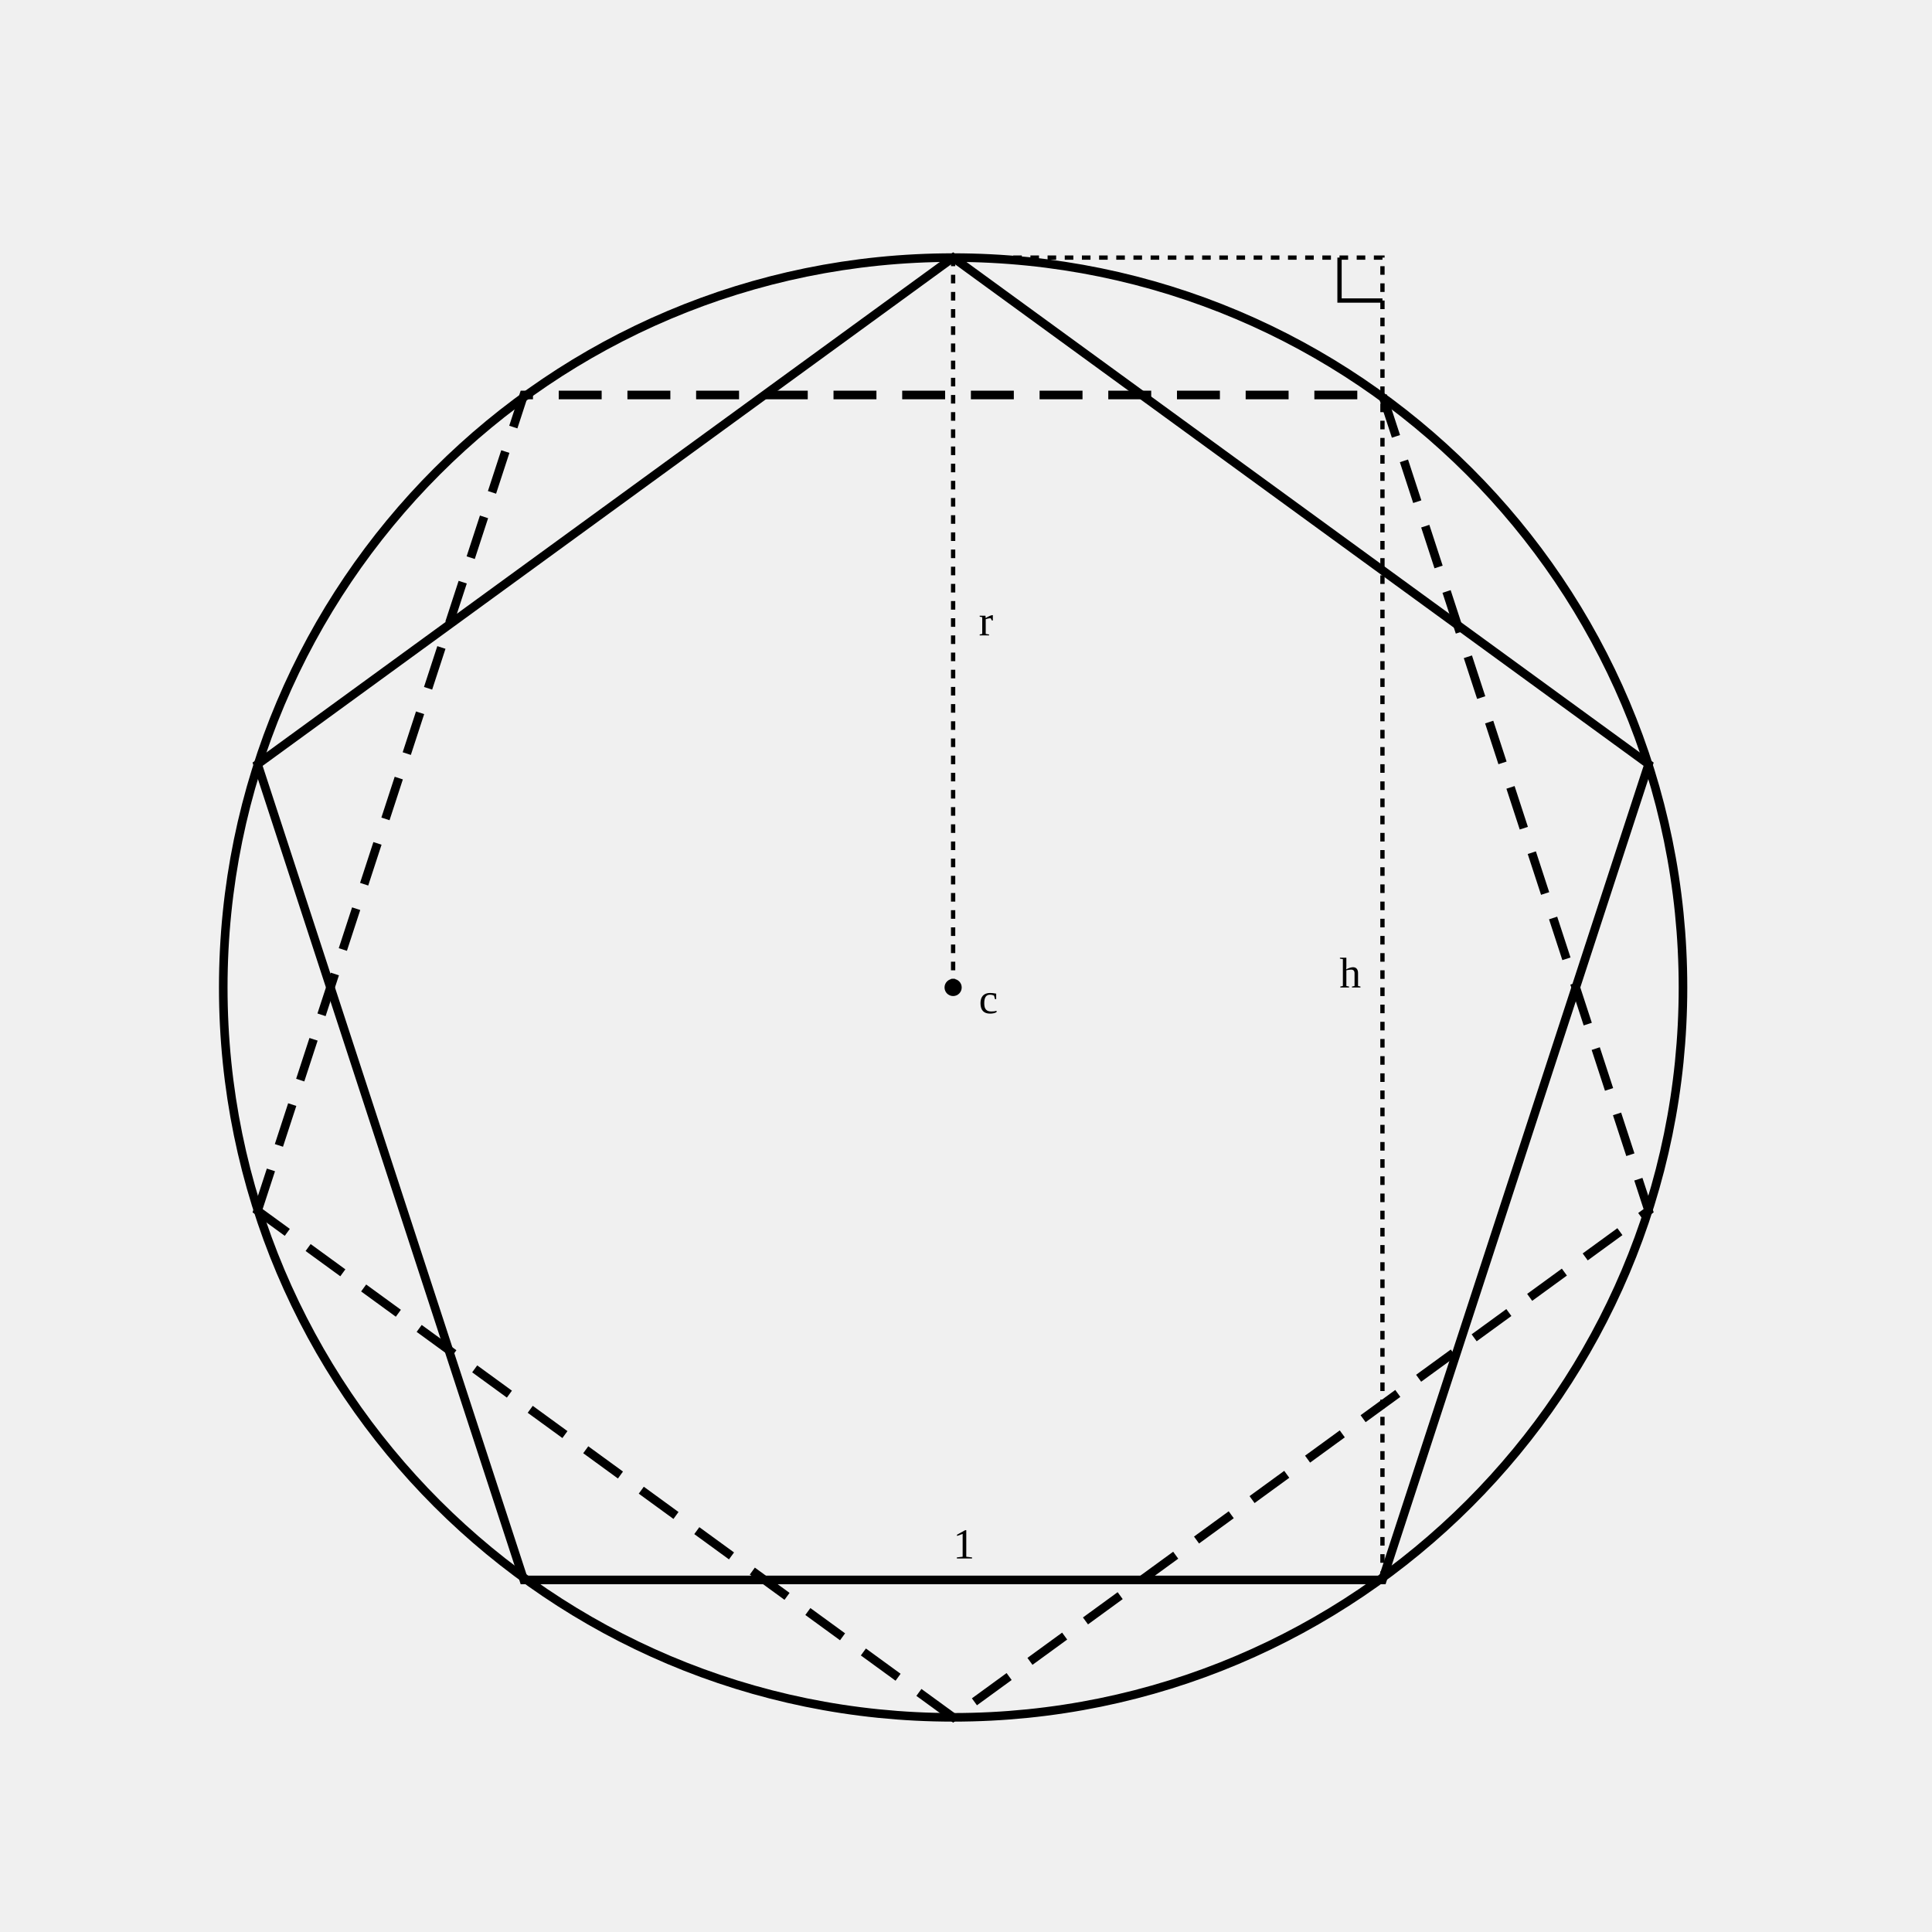
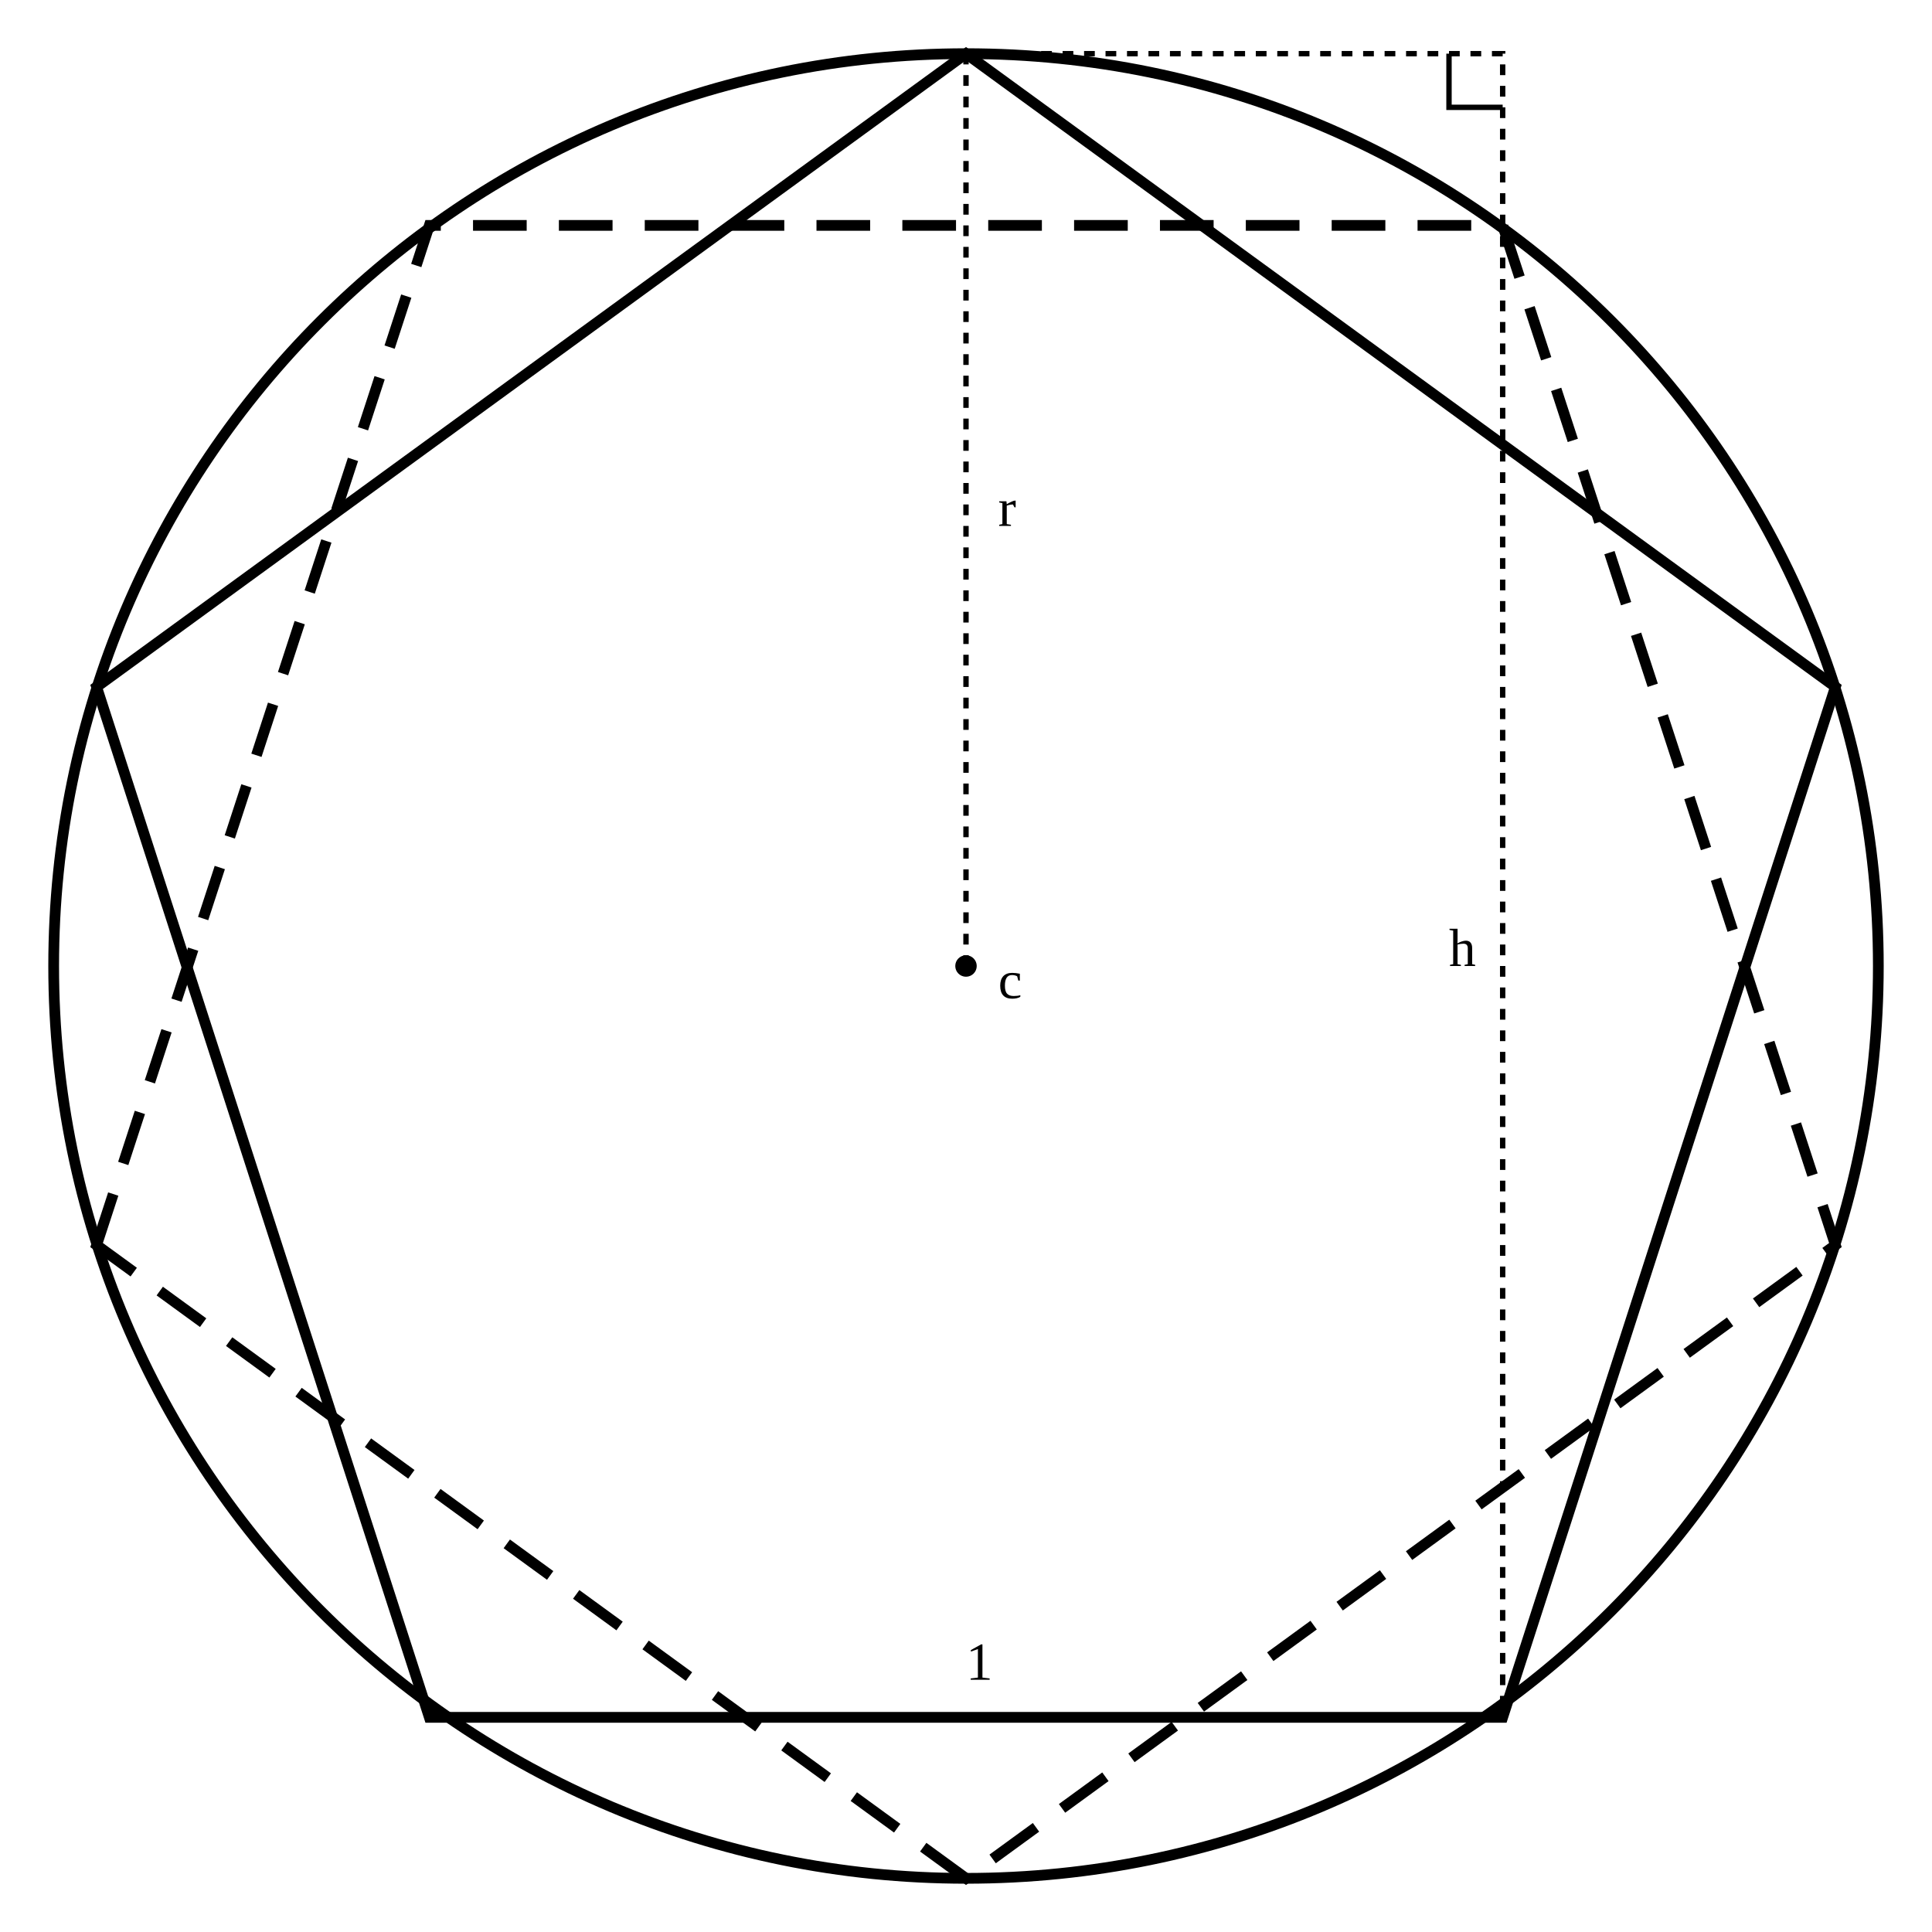
- <svg xmlns="http://www.w3.org/2000/svg" viewBox="-30 -30 225 225">
-   <polygon points="0,59 31,154 131,154 162,59 81,0" fill="none" stroke="black" />
-   <polygon points="0,111 31,16 131,16 162,111 81,170" fill="none" stroke="black" stroke-dasharray="5,3" />
-   <circle cx="81" cy="85" r="85" fill="none" stroke="black" />
-   <circle cx="81" cy="85" r="0.5" stroke="black" />
-   <text x="84" y="88" font-size="5">c</text>
-   <line x1="81" y1="85" x2="81" y2="0" stroke="black" stroke-width="0.5" stroke-dasharray="1" />
-   <text x="84" y="44" font-size="5">r</text>
-   <polyline points="131,154 131,0 81,0" stroke="black" fill="none" stroke-width="0.5" stroke-dasharray="1" />
-   <polyline points="126,0 126,5 131,5" stroke="black" fill="none" stroke-width="0.5" />
-   <text x="126" y="85" font-size="5">h</text>
-   <text x="81" y="151.5" font-size="5">1</text>
+ <svg xmlns="http://www.w3.org/2000/svg" viewBox="0 0 180 180" width="400" height="400">
+   <rect width="100%" height="100%" fill="white" />
+   <polygon points="9,64 40,160 140,160 171,64 90,5" fill="none" stroke="black" />
+   <polygon points="9,116 40,21 140,21 171,116 90,175" fill="none" stroke="black" stroke-dasharray="5,3" />
+   <circle cx="90" cy="90" r="85" fill="none" stroke="black" />
+   <circle cx="90" cy="90" r="0.5" stroke="black" />
+   <text x="93" y="93" font-size="5">c</text>
+   <line x1="90" y1="90" x2="90" y2="5" stroke="black" stroke-width="0.5" stroke-dasharray="1" />
+   <text x="93" y="49" font-size="5">r</text>
+   <polyline points="140,159 140,5 90,5" stroke="black" fill="none" stroke-width="0.5" stroke-dasharray="1" />
+   <polyline points="135,5 135,10 140,10" stroke="black" fill="none" stroke-width="0.5" />
+   <text x="135" y="90" font-size="5">h</text>
+   <text x="90" y="156.5" font-size="5">1</text>
</svg>
